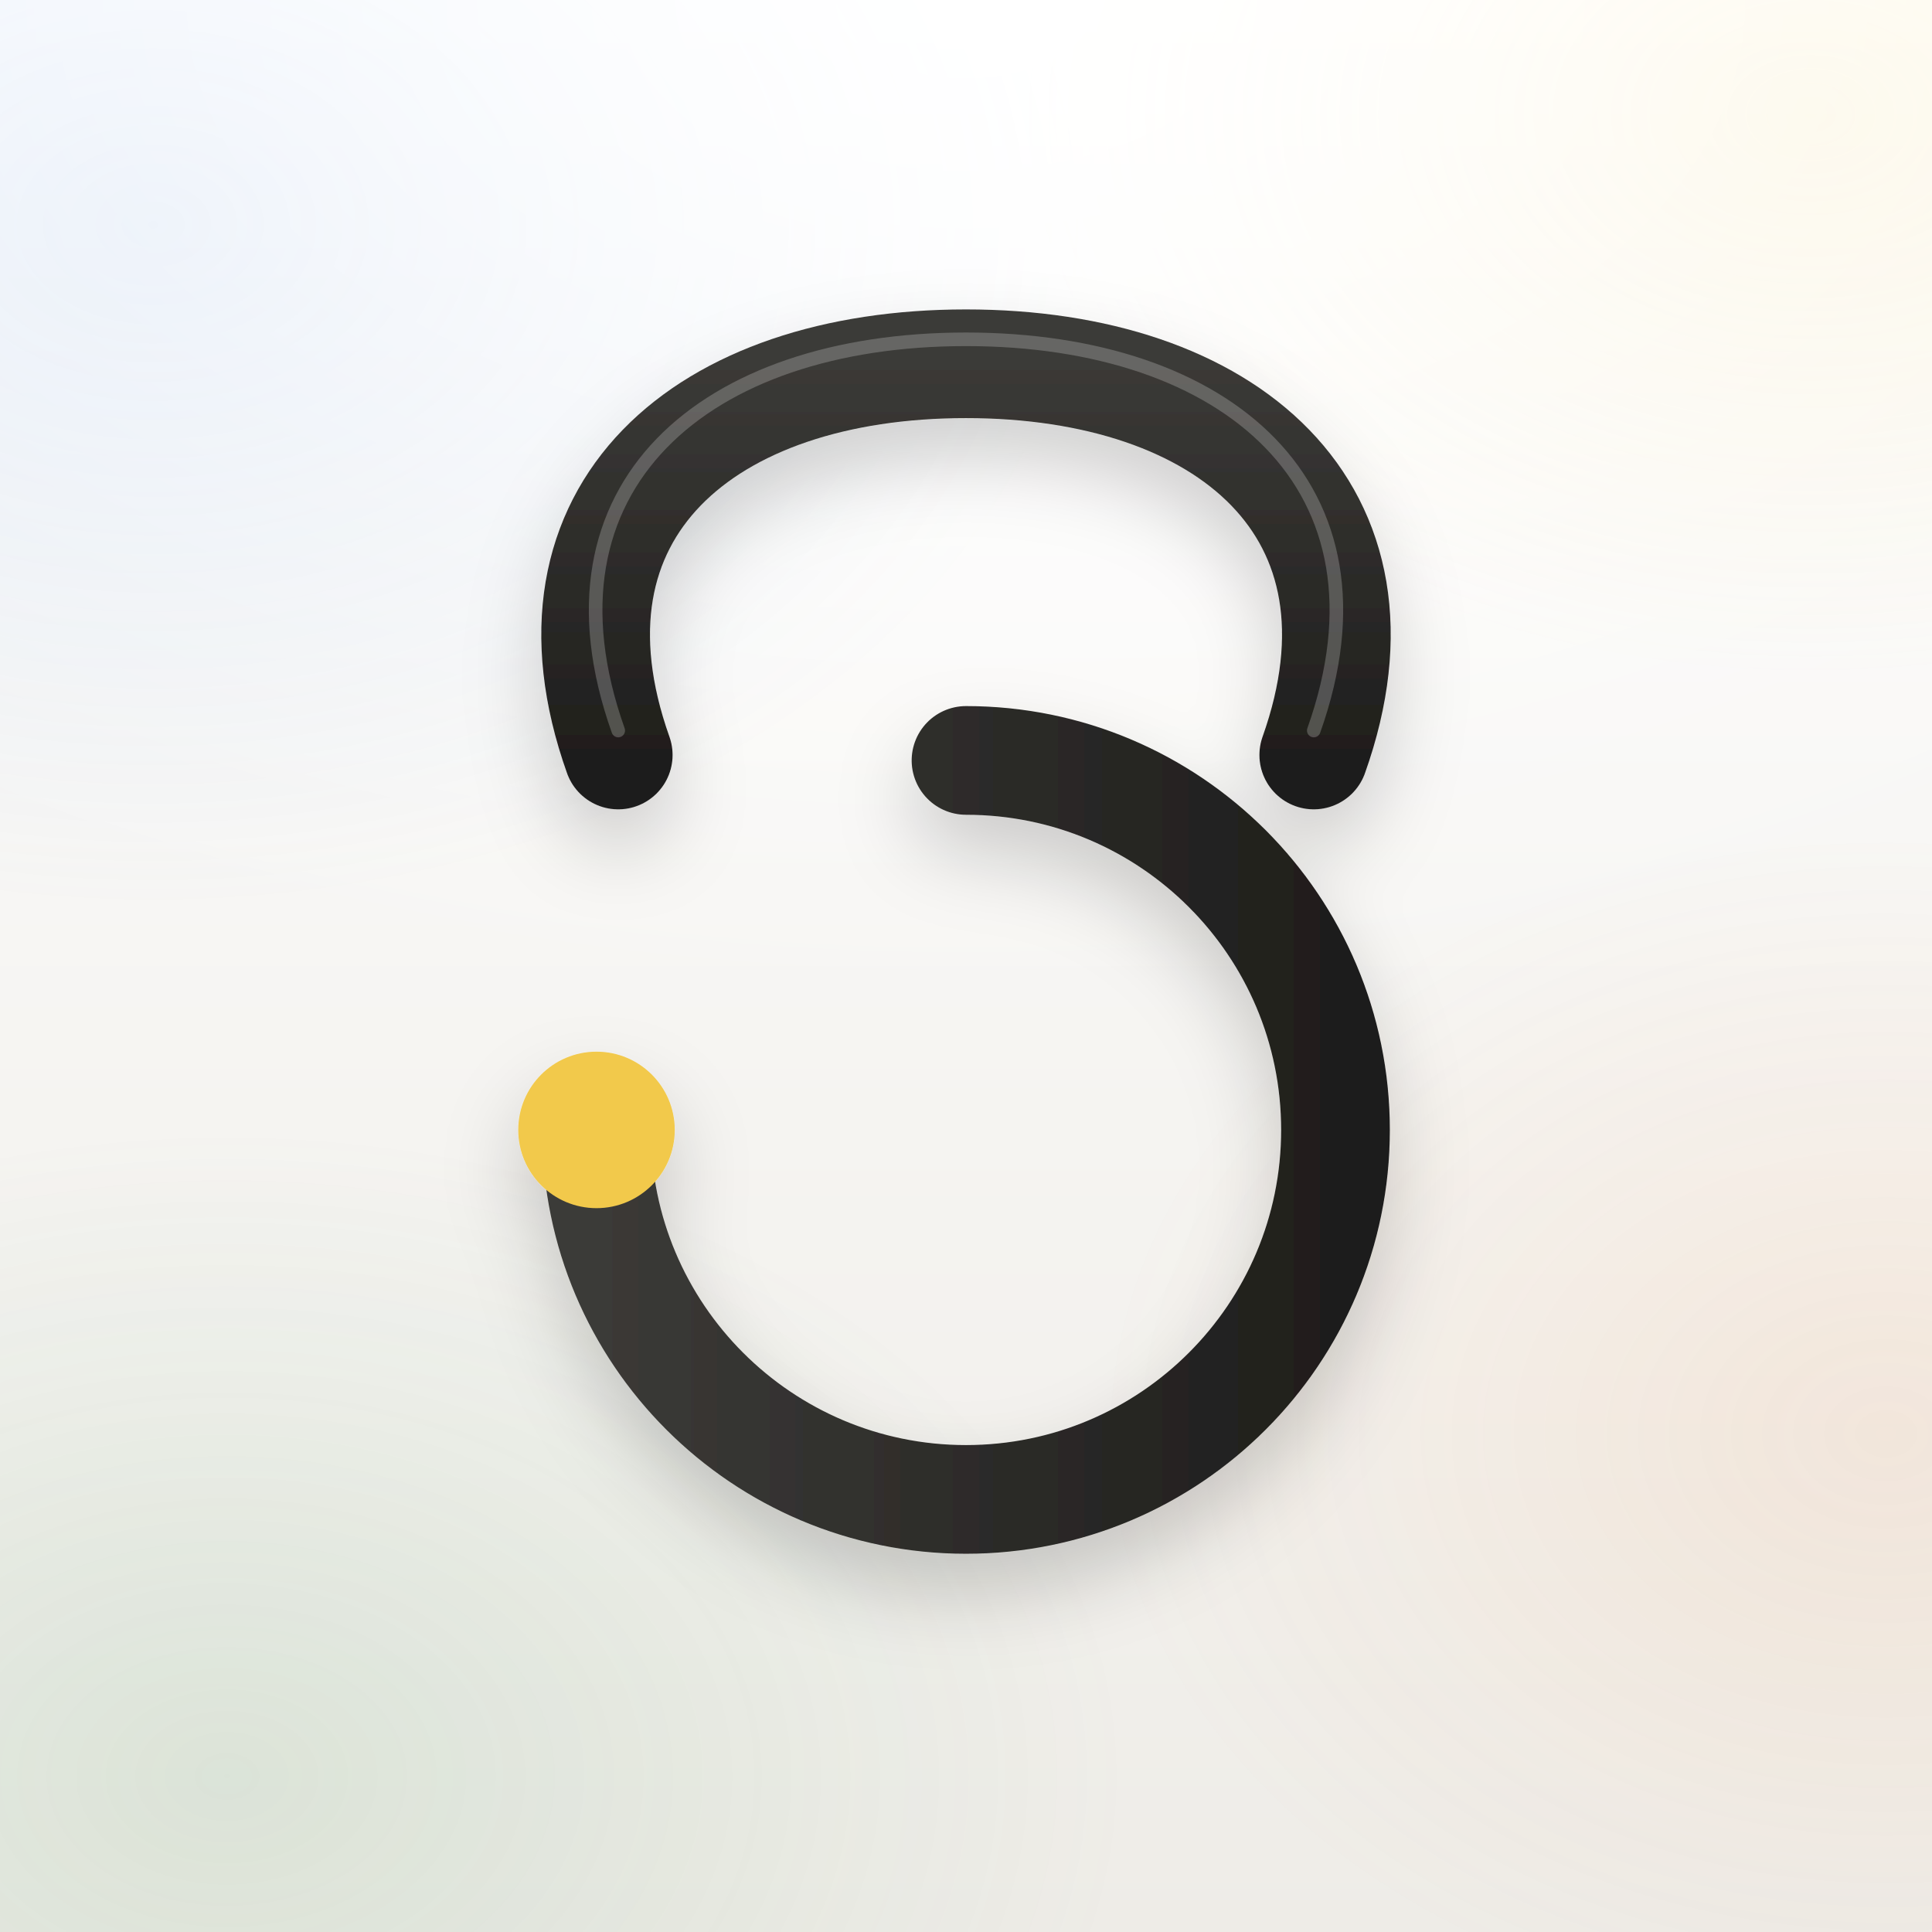
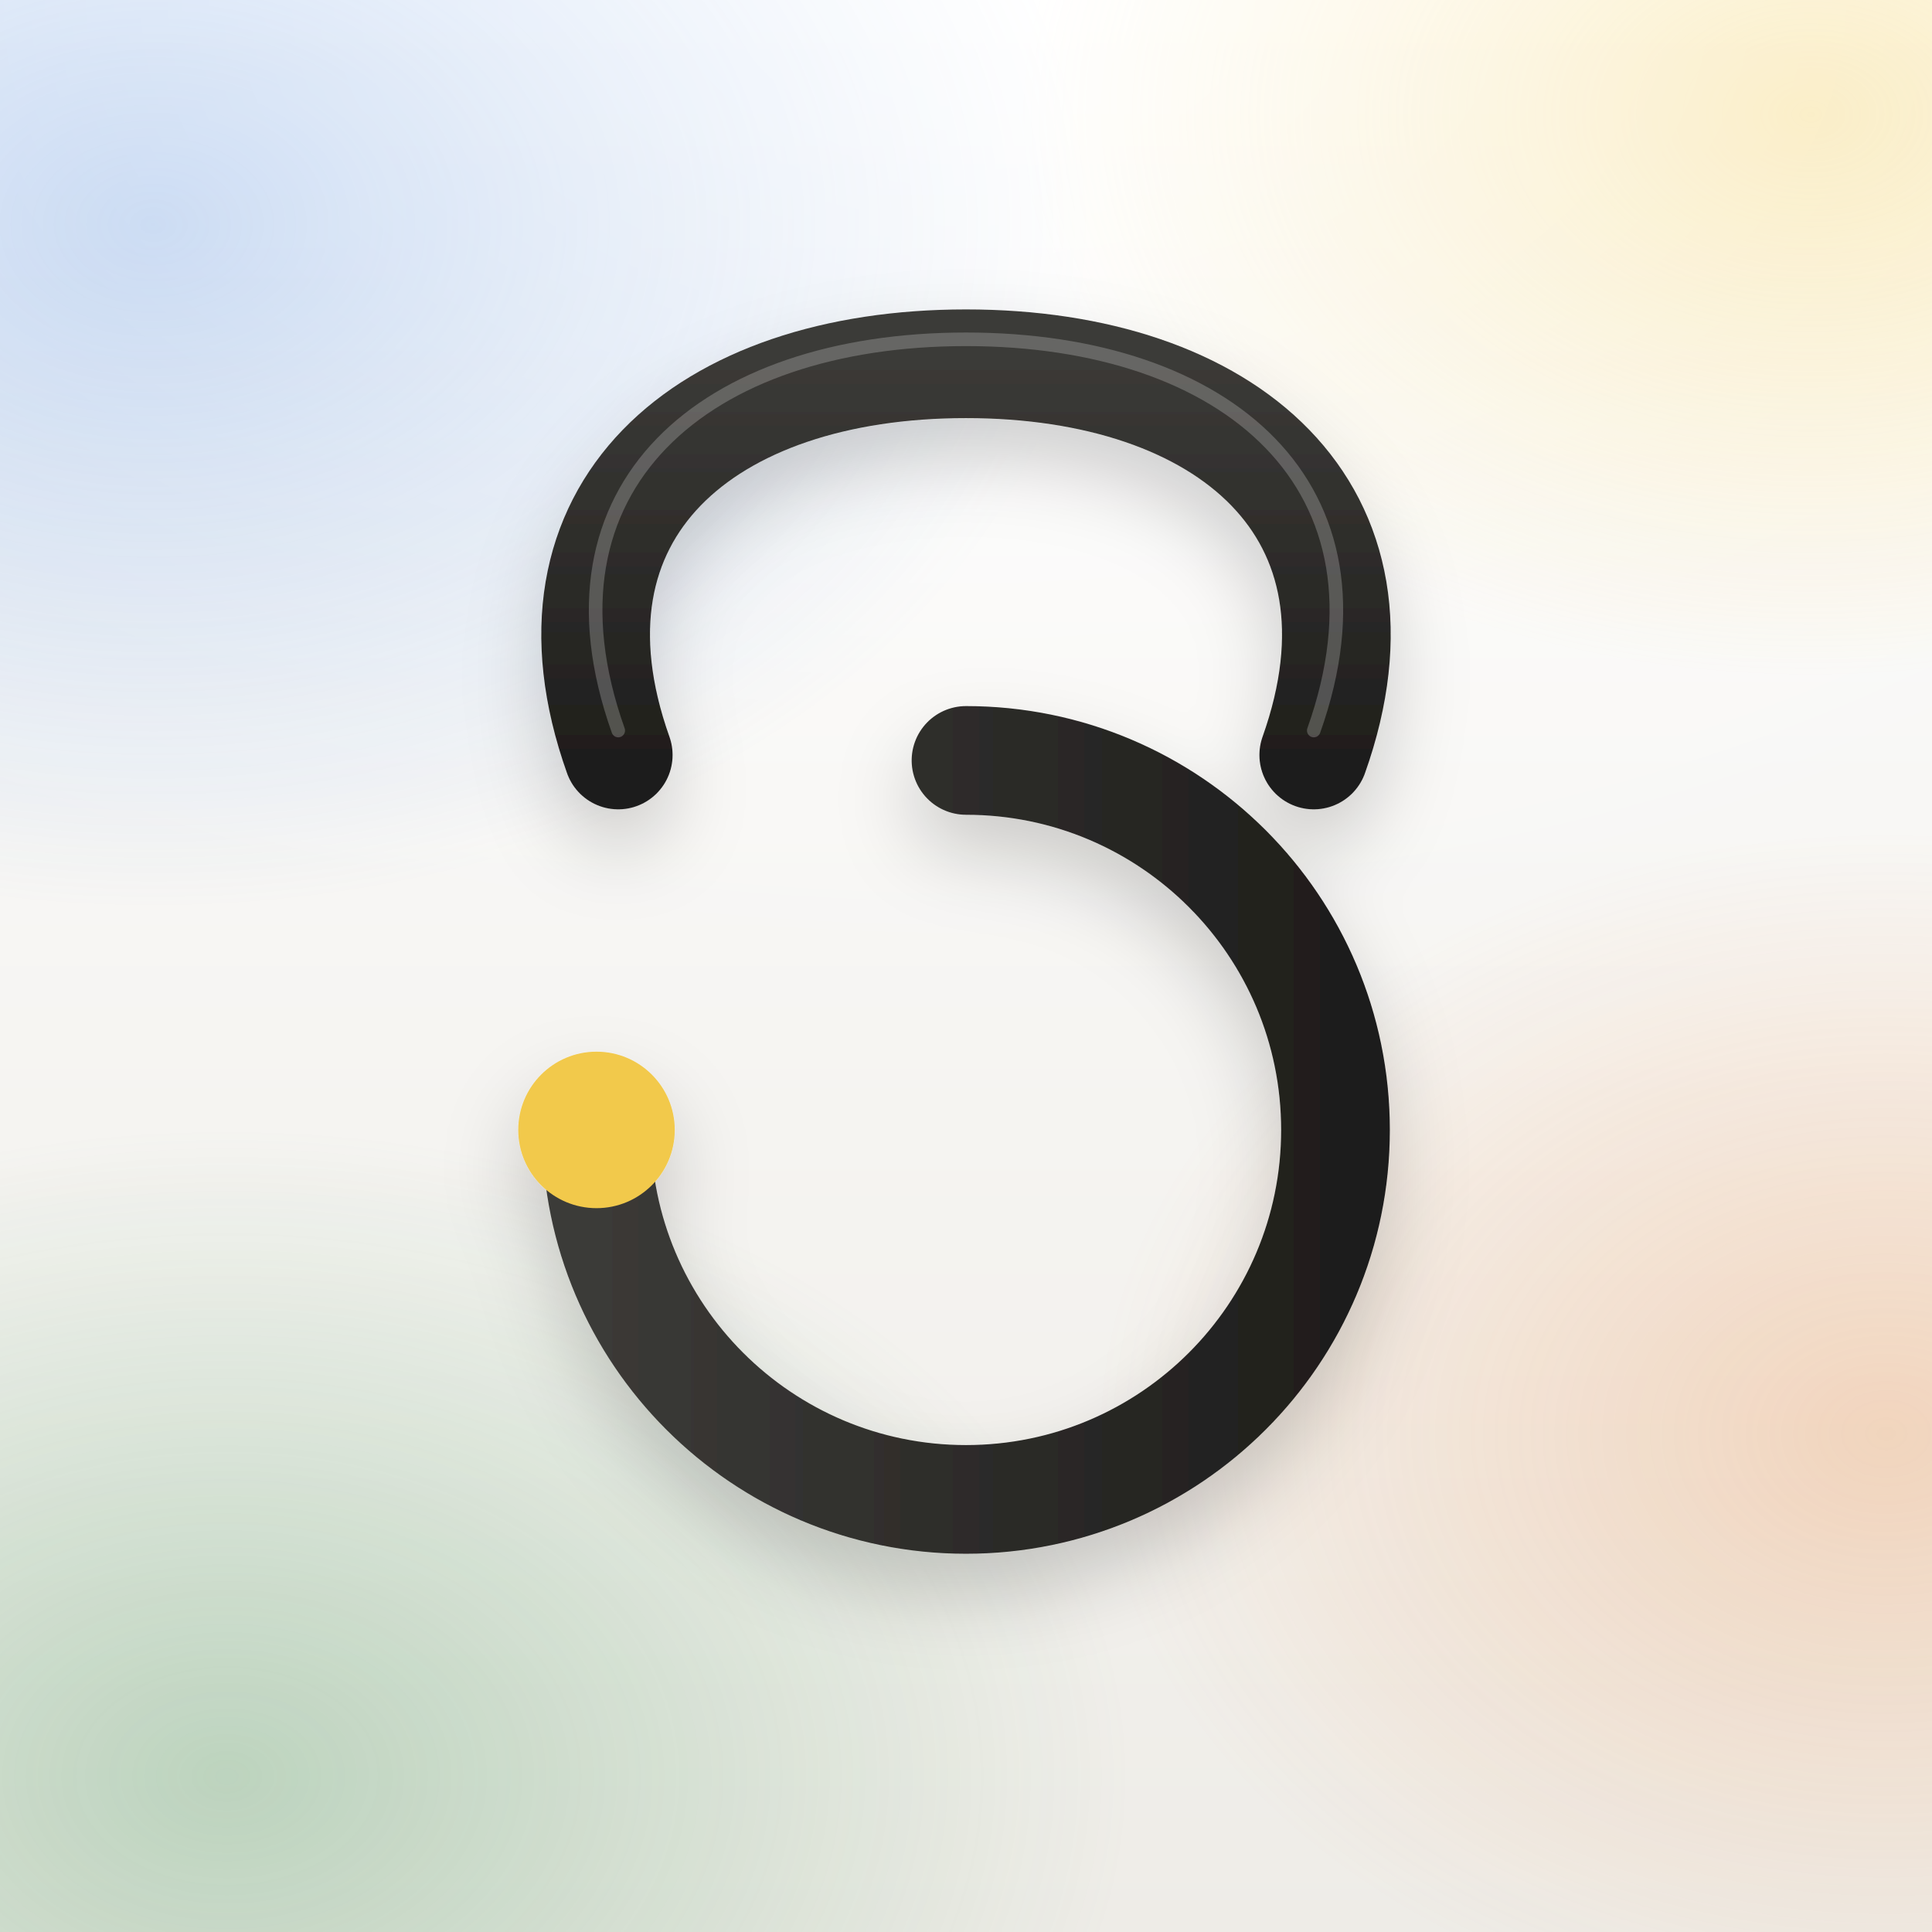
<svg xmlns="http://www.w3.org/2000/svg" viewBox="0 0 512 512" width="512" height="512">
  <defs>
    <radialGradient id="m1">
-       <stop offset="0" stop-color="#3C7BD6" stop-opacity="0.14" />
+       <stop offset="0" stop-color="#3C7BD6" stop-opacity="0.34" />
      <stop offset="1" stop-color="#3C7BD6" stop-opacity="0" />
    </radialGradient>
    <radialGradient id="m2">
-       <stop offset="0" stop-color="#46965A" stop-opacity="0.12" />
+       <stop offset="0" stop-color="#46965A" stop-opacity="0.3" />
      <stop offset="1" stop-color="#46965A" stop-opacity="0" />
    </radialGradient>
    <radialGradient id="m3">
-       <stop offset="0" stop-color="#EE8434" stop-opacity="0.1" />
+       <stop offset="0" stop-color="#EE8434" stop-opacity="0.26" />
      <stop offset="1" stop-color="#EE8434" stop-opacity="0" />
    </radialGradient>
    <radialGradient id="m4">
-       <stop offset="0" stop-color="#F2C94C" stop-opacity="0.16" />
+       <stop offset="0" stop-color="#F2C94C" stop-opacity="0.4" />
      <stop offset="1" stop-color="#F2C94C" stop-opacity="0" />
    </radialGradient>
    <linearGradient id="f" x1="0" y1="0" x2="0" y2="1">
      <stop offset="0" stop-color="#FFFFFF" />
      <stop offset="1" stop-color="#EEECE7" />
    </linearGradient>
    <radialGradient id="h" cx="0.5" cy="0" r="0.9">
-       <stop offset="0" stop-color="#fff" stop-opacity="0.9" />
+       <stop offset="0" stop-color="#fff" stop-opacity="0.5" />
      <stop offset="1" stop-color="#fff" stop-opacity="0" />
    </radialGradient>
    <linearGradient id="t" x1="0" y1="0" x2="0" y2="1">
      <stop offset="0" stop-color="#3B3A37" />
      <stop offset="1" stop-color="#1F1E1C" />
    </linearGradient>
    <filter id="s" x="-20%" y="-20%" width="140%" height="150%">
      <feDropShadow dx="0" dy="14" stdDeviation="14" flood-color="#000" flood-opacity="0.18" />
    </filter>
  </defs>
  <rect width="512" height="512" fill="url(#f)" />
  <ellipse cx="40" cy="60" rx="250" ry="180" fill="url(#m1)" />
  <ellipse cx="60" cy="470" rx="240" ry="170" fill="url(#m2)" />
  <ellipse cx="500" cy="380" rx="210" ry="160" fill="url(#m3)" />
  <ellipse cx="480" cy="30" rx="210" ry="150" fill="url(#m4)" />
  <rect width="512" height="300" fill="url(#h)" />
  <g transform="translate(256 262) scale(0.72) translate(-256 -248)">
    <g filter="url(#s)">
      <path d="M128 162 C96 72 160 18 256 18 C352 18 416 72 384 162" fill="none" stroke="url(#t)" stroke-width="40" stroke-linecap="round" />
      <circle cx="256" cy="300" r="136" fill="none" stroke="url(#t)" stroke-width="40" stroke-linecap="round" stroke-dasharray="640.88 854.51" transform="rotate(-90 256 300)" />
      <circle cx="120.00" cy="300.00" r="28.80" fill="#F2C94C" />
    </g>
    <path d="M128 162 C96 72 160 18 256 18 C352 18 416 72 384 162" fill="none" stroke="#fff" stroke-opacity="0.22" stroke-width="5" stroke-linecap="round" transform="translate(0 -9)" />
  </g>
</svg>
